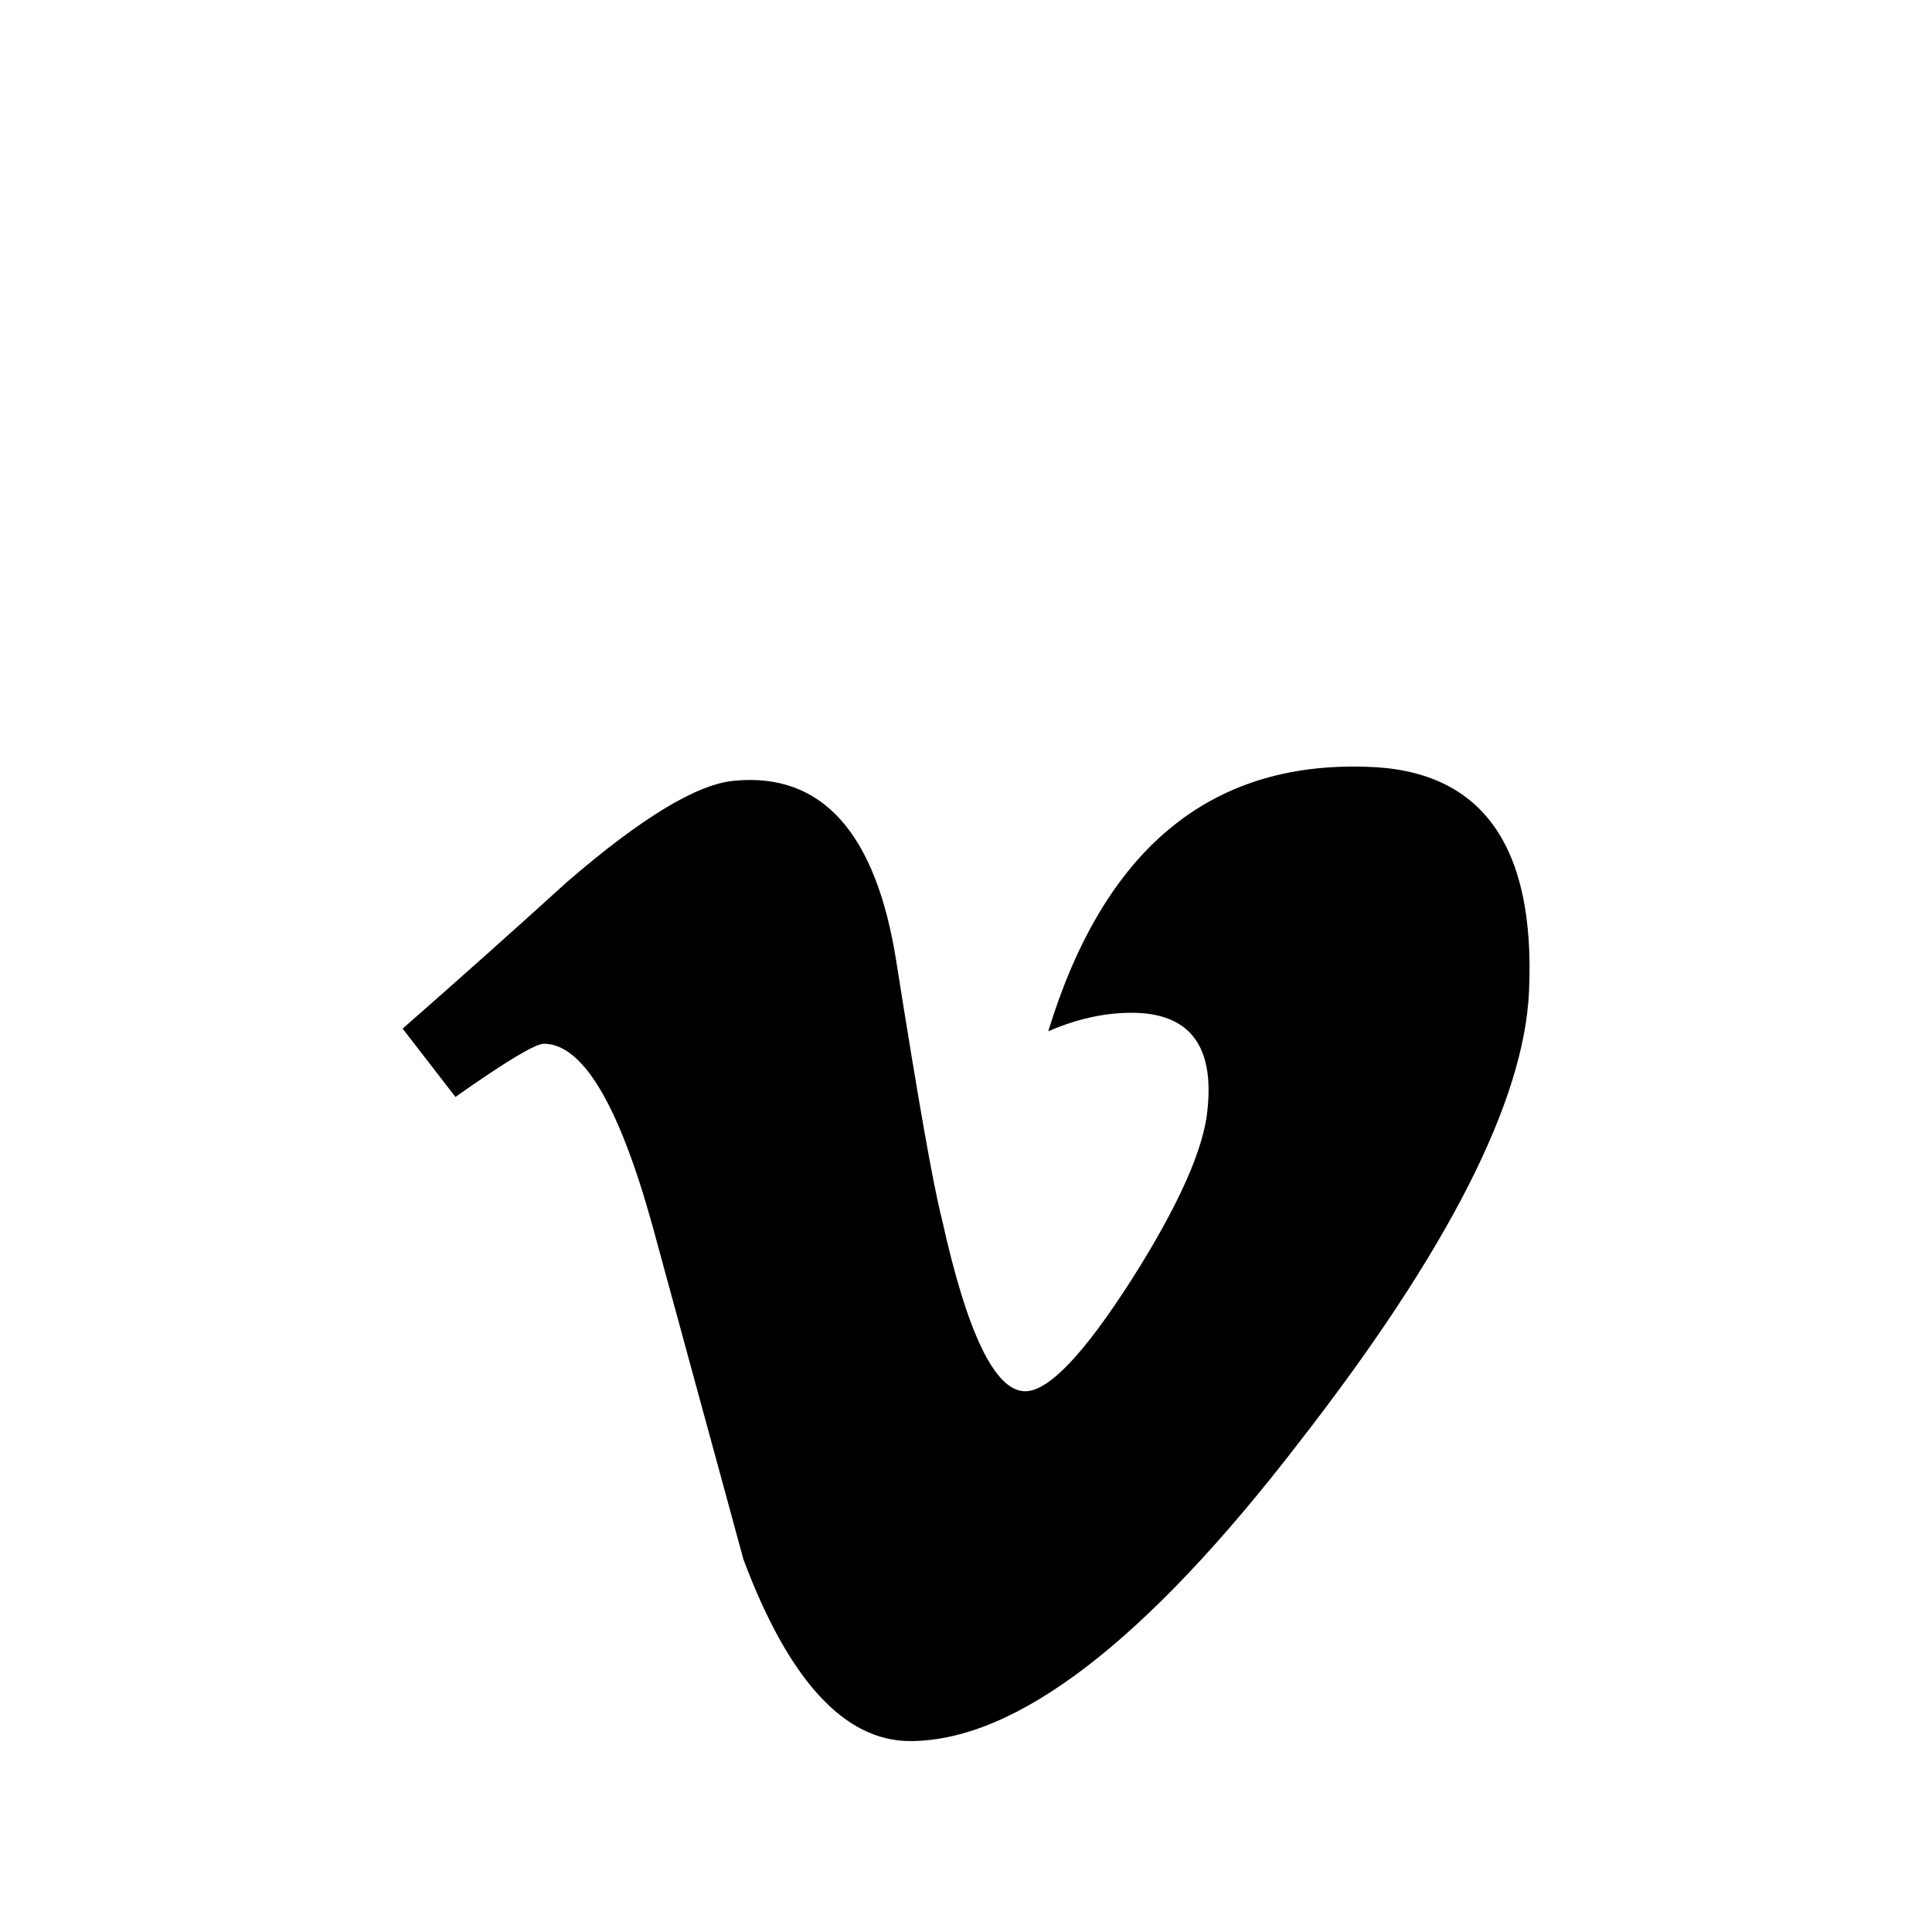
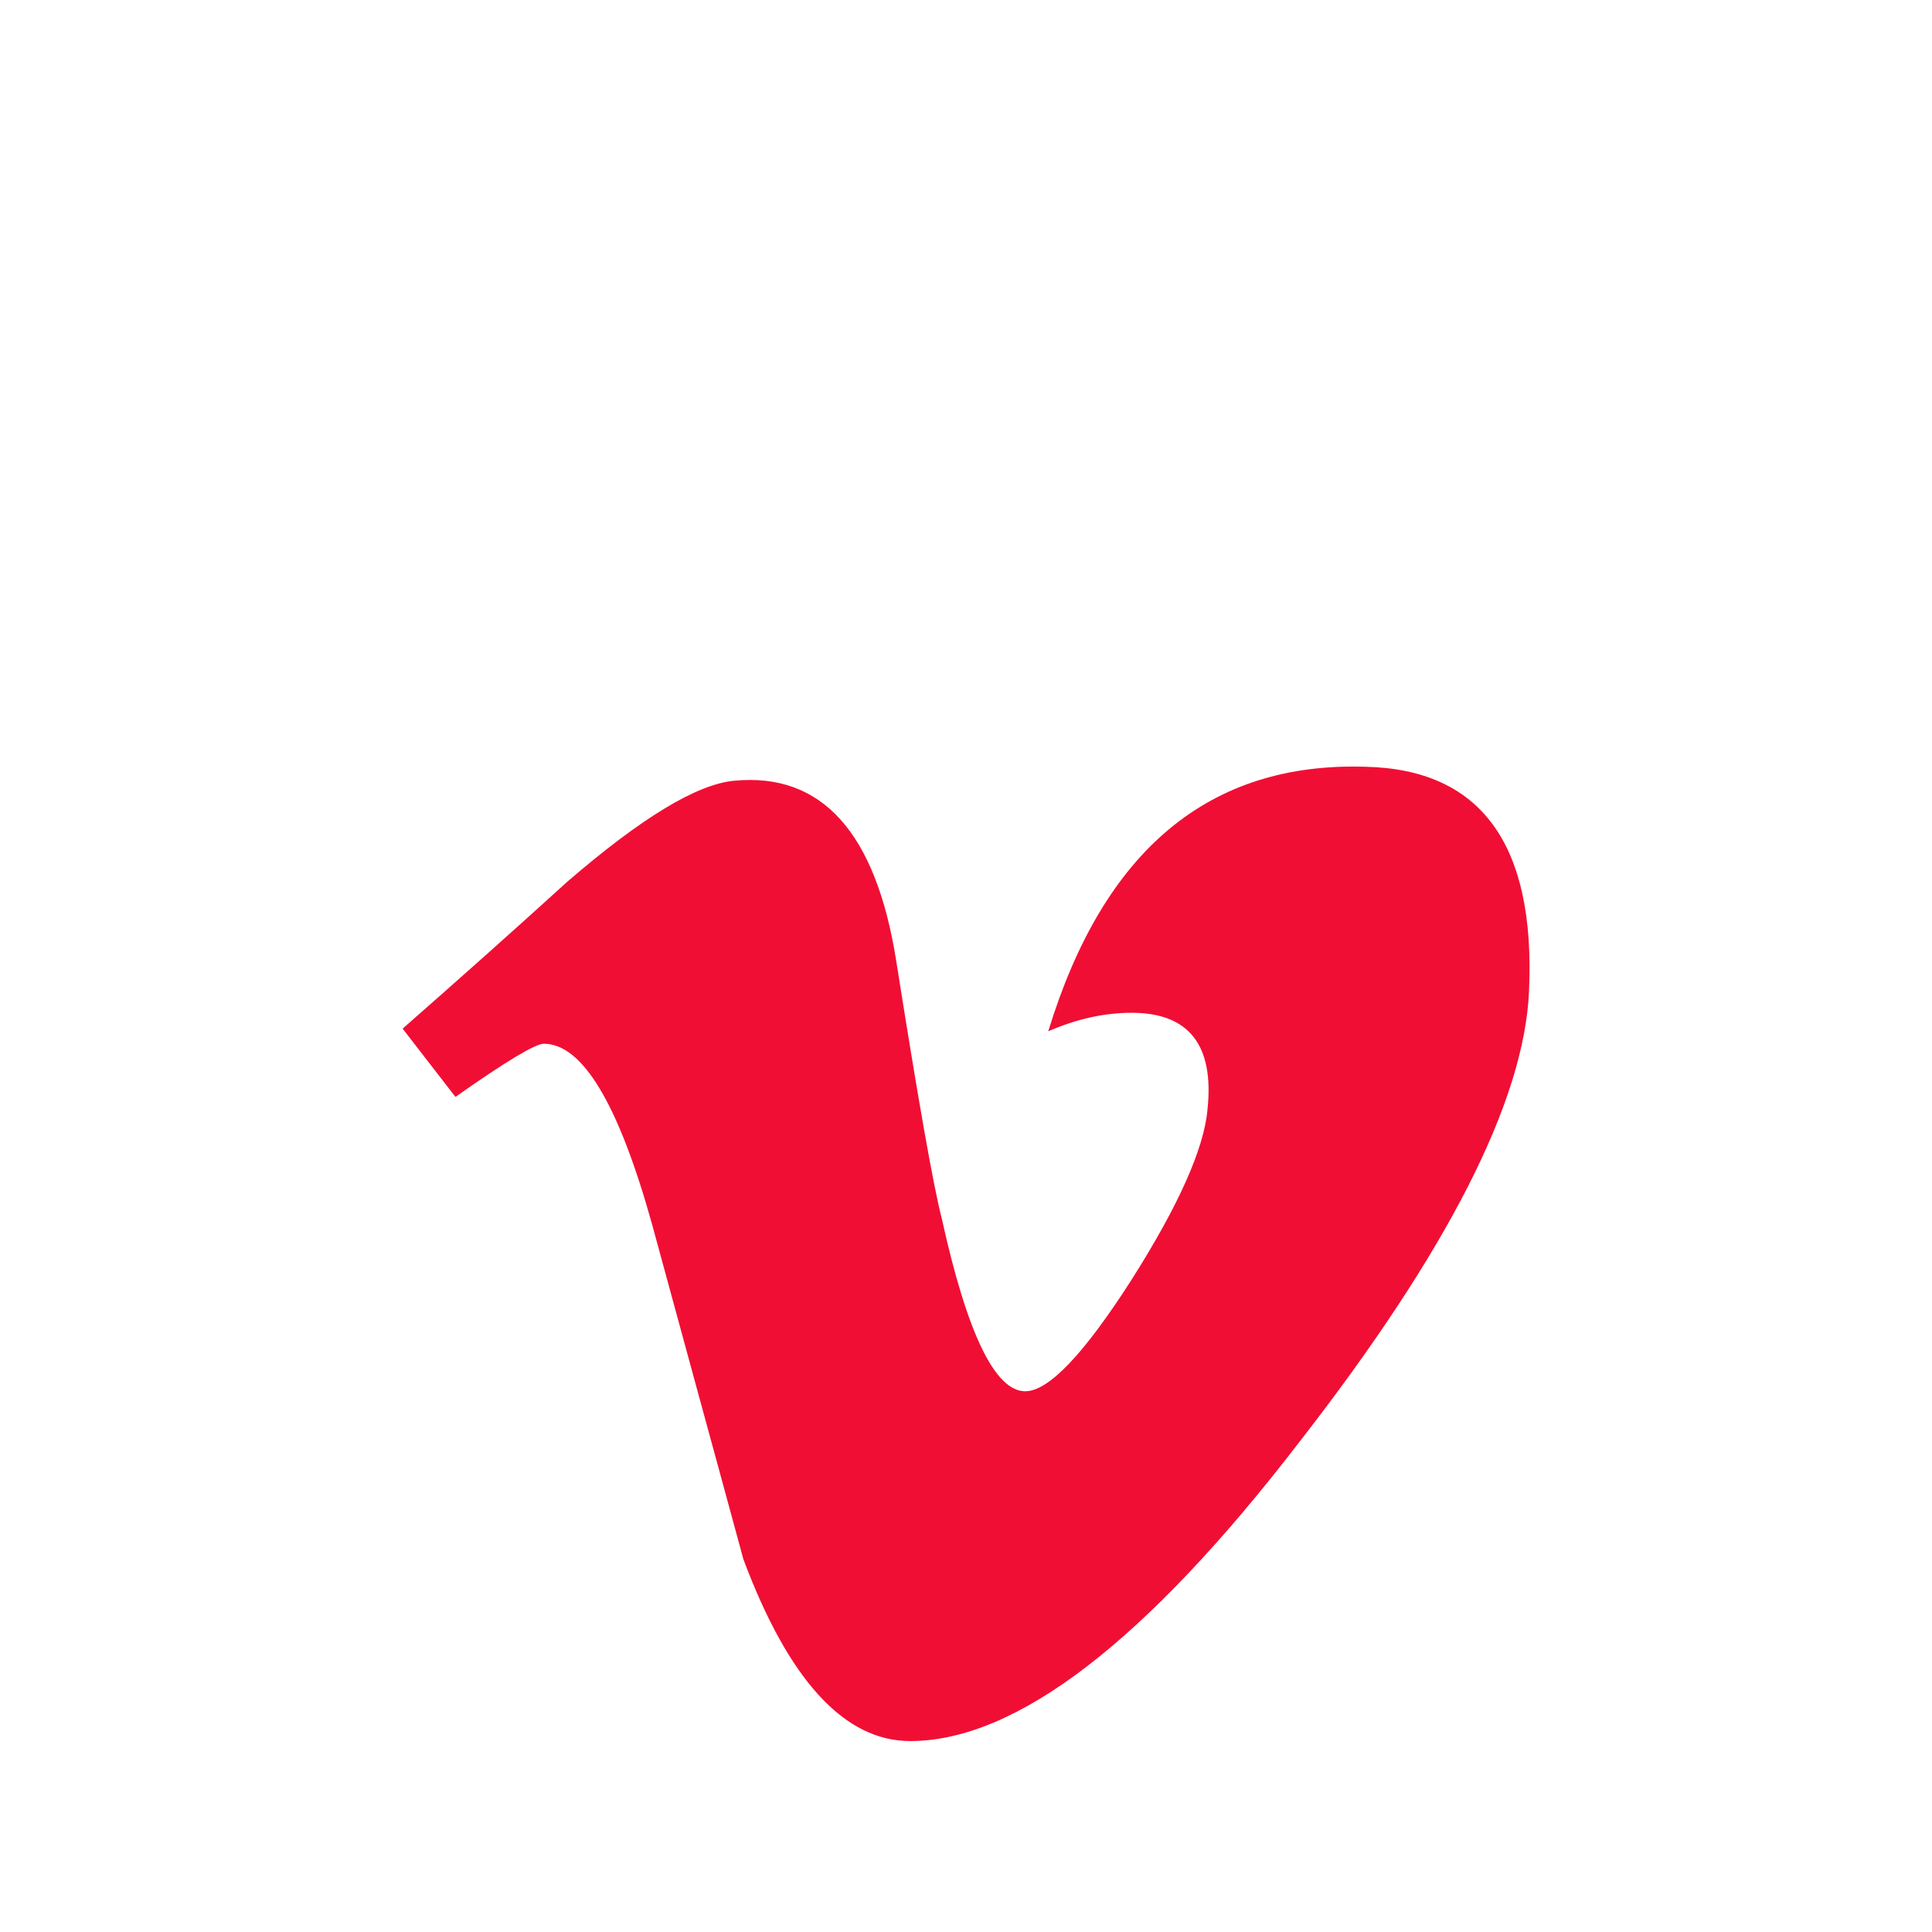
<svg xmlns="http://www.w3.org/2000/svg" id="Layer_1" style="enable-background:new 0 0 512 512;" version="1.1" viewBox="0 0 512 512" xml:space="preserve">
  <g id="XMLID_231_">
-     <path d="M405.2,262.8c-1.3,29.1-21.6,68.9-60.9,119.4c-40.6,52.8-75,79.2-103.1,79.2c-17.4,0-32.2-16.1-44.2-48.2   c-8-29.5-16.1-58.9-24.1-88.4c-8.9-32.1-18.5-48.2-28.8-48.2c-2.2,0-10.1,4.7-23.4,14.1l-14-18.1c14.7-12.9,29.3-25.9,43.6-38.9   c19.7-17,34.4-25.9,44.3-26.8c23.2-2.2,37.5,13.7,42.9,47.7c5.8,36.7,9.8,59.5,12.1,68.4c6.7,30.4,14.1,45.7,22.1,45.7   c6.2,0,15.6-9.9,28.2-29.6c12.5-19.7,19.2-34.8,20.1-45.1c1.8-17-4.9-25.6-20.1-25.6c-7.2,0-14.5,1.6-22.1,4.9   c14.7-48.1,42.7-71.4,84.1-70.1C392.5,203.9,407,223.8,405.2,262.8z" id="XMLID_232_" />
+     <path fill="#f10e34" d="M405.2,262.8c-1.3,29.1-21.6,68.9-60.9,119.4c-40.6,52.8-75,79.2-103.1,79.2c-17.4,0-32.2-16.1-44.2-48.2   c-8-29.5-16.1-58.9-24.1-88.4c-8.9-32.1-18.5-48.2-28.8-48.2c-2.2,0-10.1,4.7-23.4,14.1l-14-18.1c14.7-12.9,29.3-25.9,43.6-38.9   c19.7-17,34.4-25.9,44.3-26.8c23.2-2.2,37.5,13.7,42.9,47.7c5.8,36.7,9.8,59.5,12.1,68.4c6.7,30.4,14.1,45.7,22.1,45.7   c6.2,0,15.6-9.9,28.2-29.6c12.5-19.7,19.2-34.8,20.1-45.1c1.8-17-4.9-25.6-20.1-25.6c-7.2,0-14.5,1.6-22.1,4.9   c14.7-48.1,42.7-71.4,84.1-70.1C392.5,203.9,407,223.8,405.2,262.8z" id="XMLID_232_" />
  </g>
</svg>
